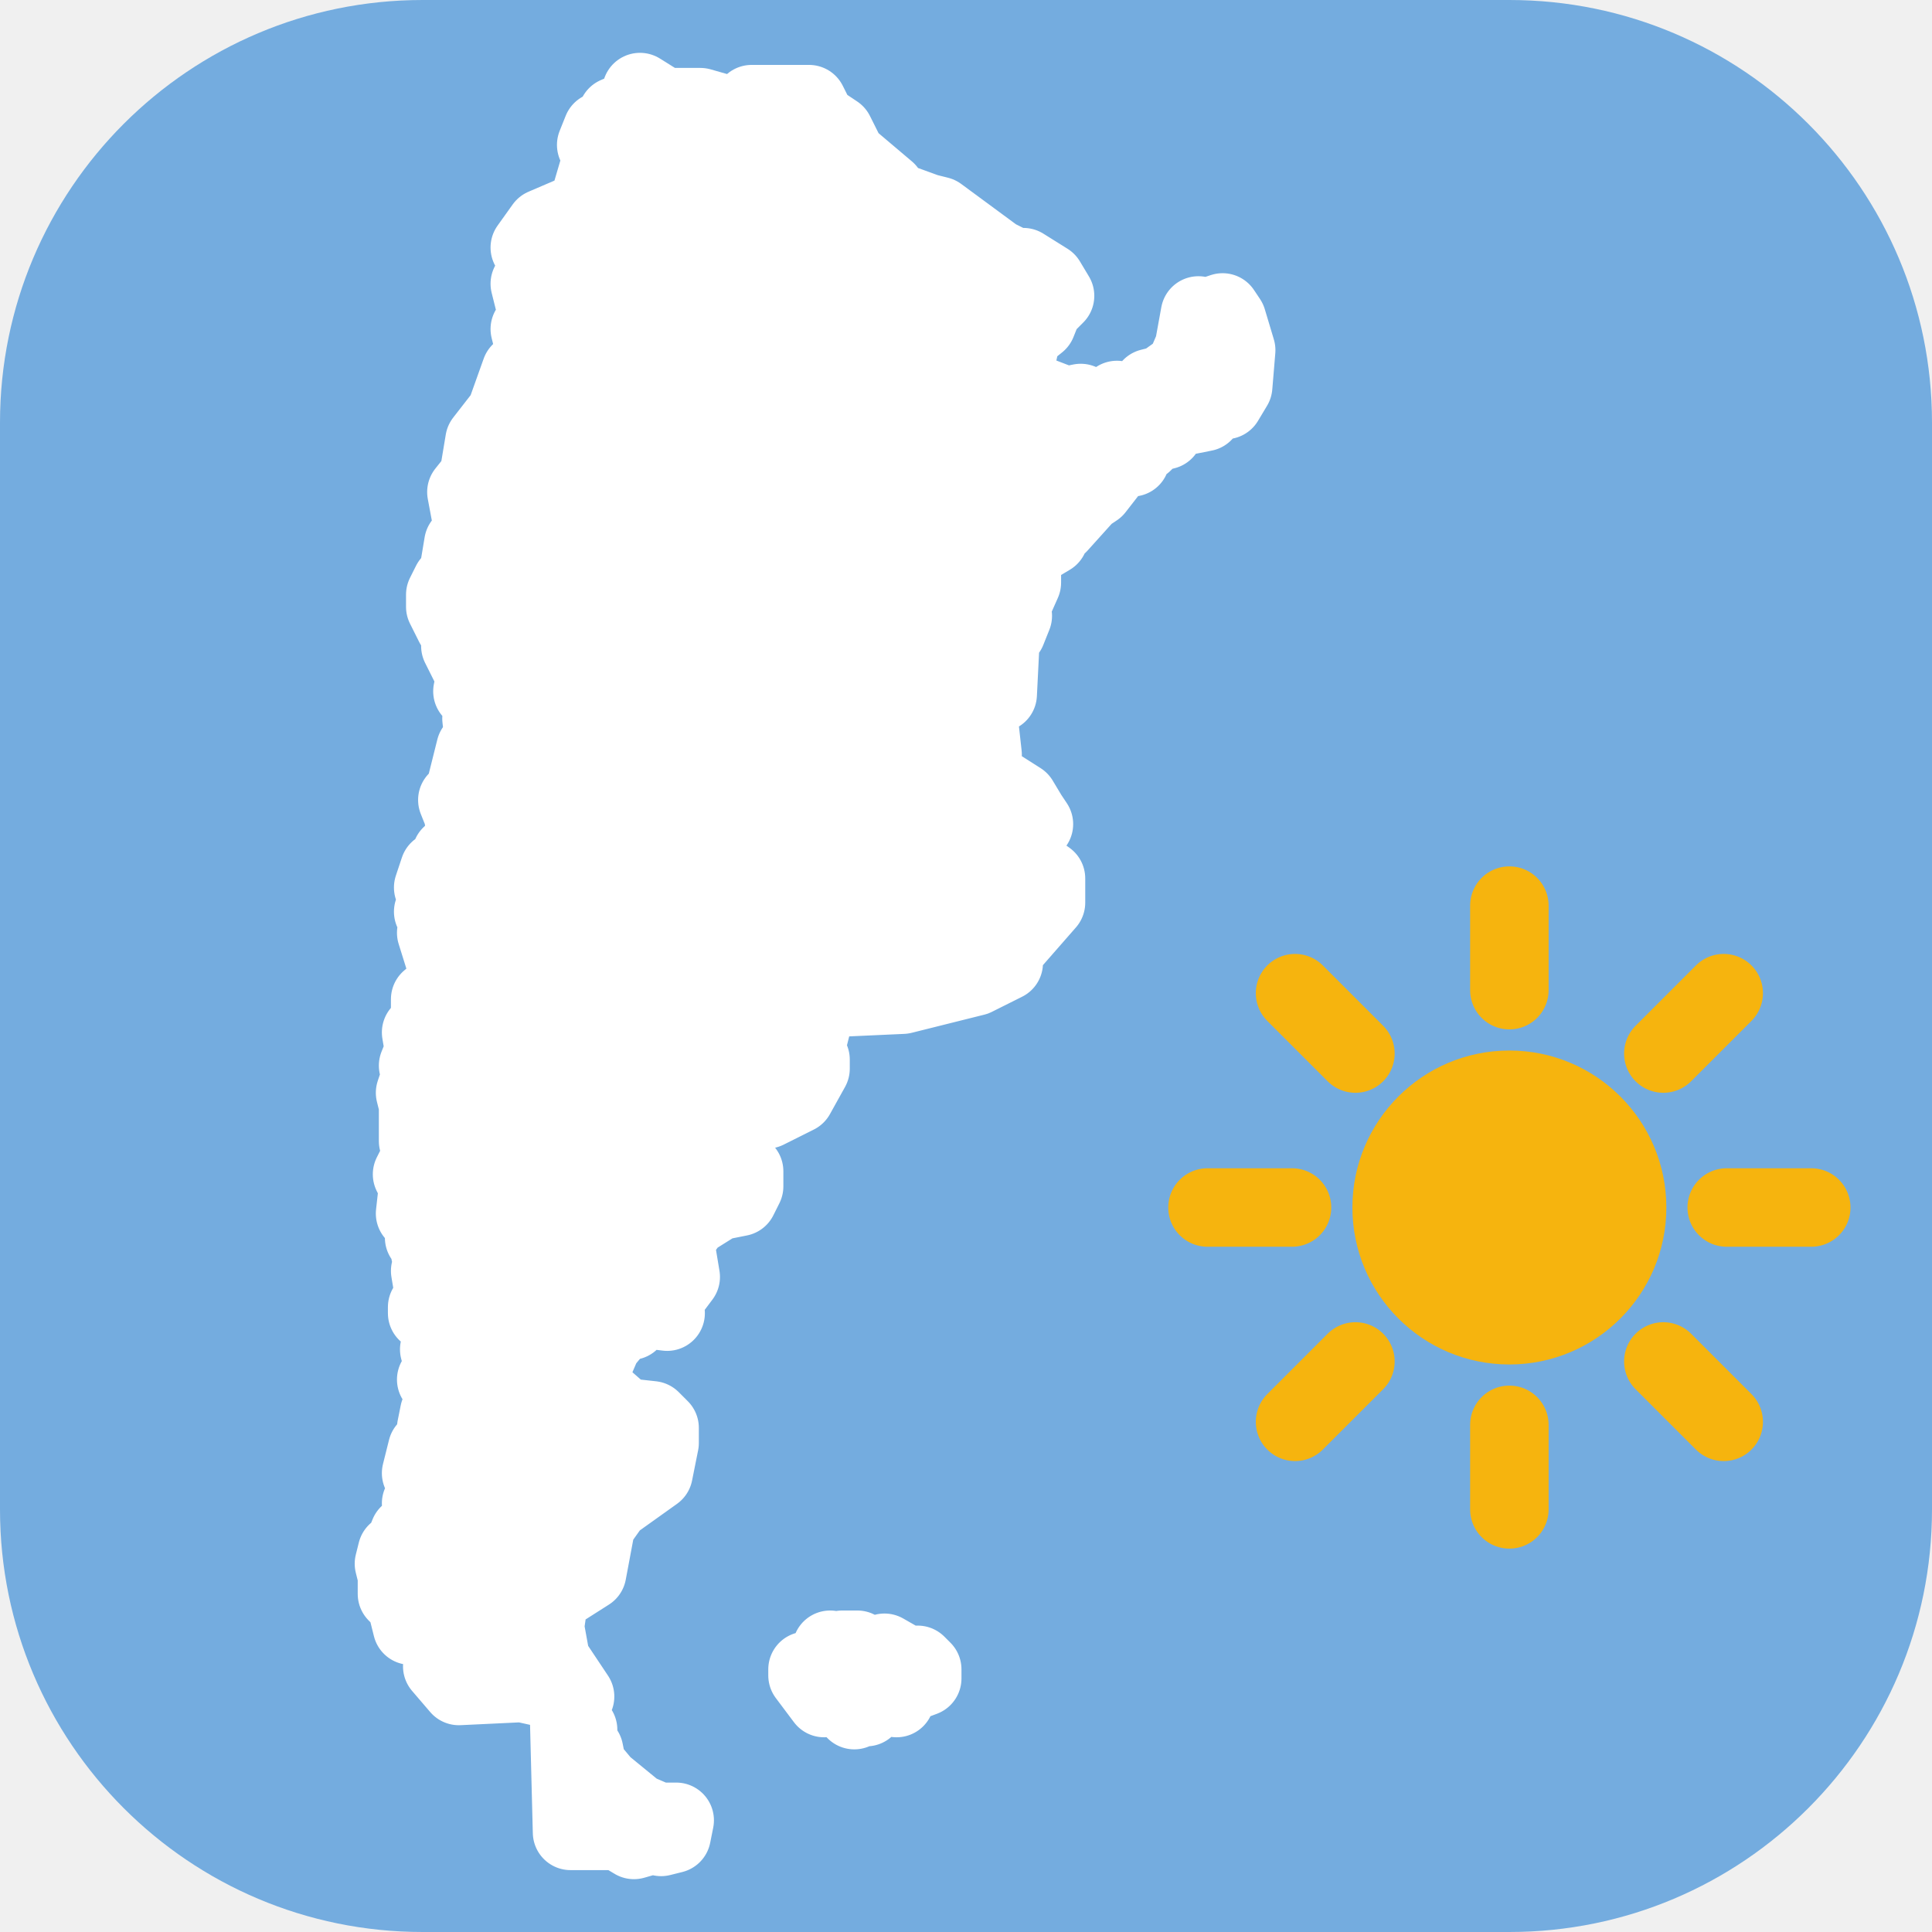
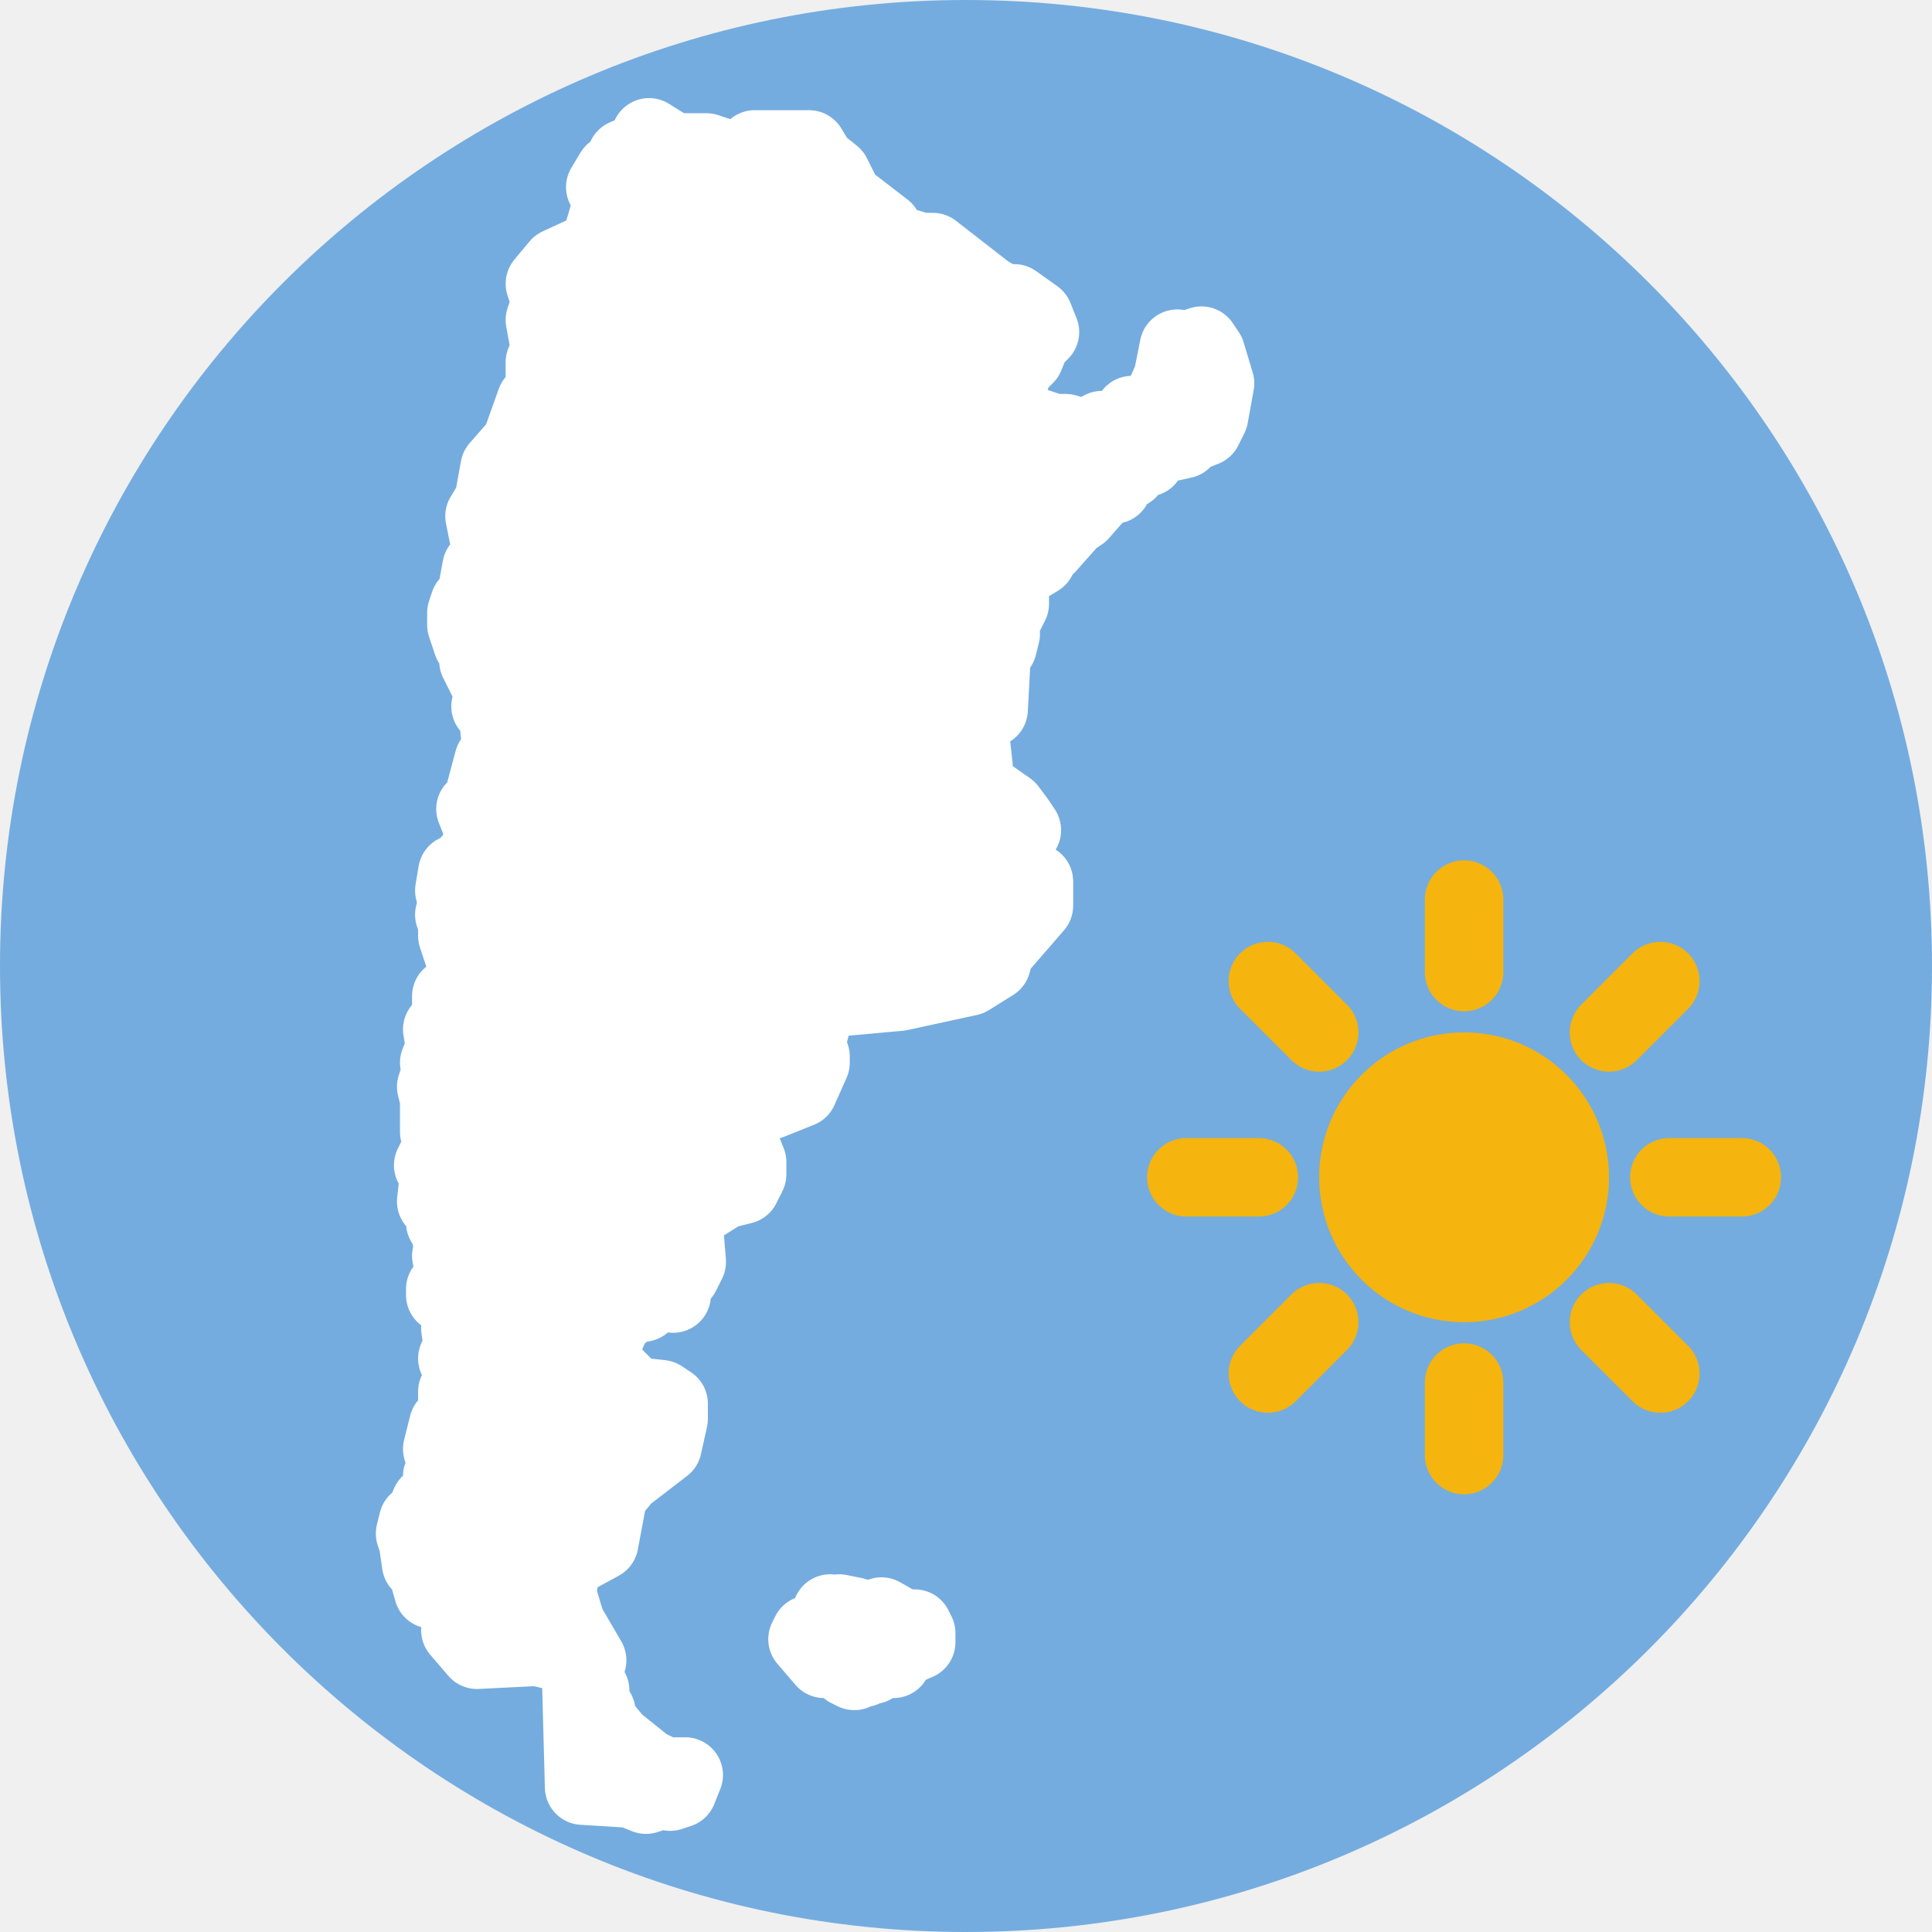
<svg xmlns="http://www.w3.org/2000/svg" viewBox="0 0 64 64">
-   <rect width="64" height="64" rx="14" fill="#74ACDF" />
-   <path d="M13.0,51.8L13.1,52.2L13.1,52.8L13.4,53.1L13.6,53.9L14.1,53.6L14.6,53.6L14.7,54.0L14.6,54.4L14.7,54.7L14.6,55.2L15.2,55.9L17.3,55.8L19.1,56.2L18.3,55.0L18.1,53.9L18.2,53.2L18.4,52.8L19.5,52.1L19.8,50.5L20.3,49.8L21.7,48.8L21.9,47.8L21.9,47.3L21.6,47.0L20.7,46.9L19.9,46.2L19.6,45.5L19.7,45.2L20.0,44.5L20.5,43.9L20.9,43.8L21.0,43.6L21.3,43.4L22.1,43.5L22.0,42.9L22.3,42.7L22.6,42.3L22.4,41.1L22.9,40.4L23.7,39.9L23.0,39.6L23.0,39.4L23.6,39.1L23.9,39.3L23.8,39.6L24.0,39.8L24.5,39.7L24.7,39.3L24.7,38.8L24.4,38.4L23.8,38.7L24.1,38.7L24.0,39.0L23.6,39.0L23.5,38.9L23.5,38.7L23.1,38.5L22.8,38.3L22.9,37.4L22.7,36.5L22.7,36.2L23.1,36.0L23.3,36.2L24.5,36.8L25.4,36.8L26.4,36.3L26.9,35.4L26.9,35.1L26.8,35.1L26.9,35.4L26.6,35.7L26.4,35.6L26.3,35.4L26.6,34.6L26.8,34.5L27.0,33.7L26.5,33.3L26.6,32.8L27.7,33.1L29.9,33.0L32.3,32.4L33.3,31.9L33.3,31.5L34.7,29.9L34.7,29.1L34.0,28.6L33.8,28.3L33.9,27.8L34.3,27.3L34.1,27.0L33.8,26.5L32.7,25.8L32.4,25.2L32.6,25.0L32.5,24.1L32.5,23.7L32.8,23.1L33.1,23.0L33.2,21.0L33.4,20.9L33.6,20.4L33.5,20.2L33.9,19.3L33.9,18.6L34.3,18.1L34.8,17.8L34.9,17.5L35.1,17.4L36.0,16.4L36.3,16.2L37.0,15.3L37.3,15.1L37.5,15.2L37.5,14.8L37.9,14.7L38.2,14.4L38.6,14.3L38.9,13.9L39.9,13.7L40.0,13.4L40.6,13.3L40.9,12.8L41.0,11.6L40.7,10.6L40.5,10.3L39.9,10.5L39.7,10.4L39.5,11.5L39.2,12.2L38.5,12.7L38.1,12.8L37.6,13.5L37.0,13.2L36.5,13.6L35.8,13.3L35.3,13.4L34.0,12.9L33.1,12.9L33.1,12.7L33.7,12.0L33.9,11.1L34.4,10.7L34.6,10.2L35.0,9.8L34.7,9.3L33.9,8.8L33.8,8.9L33.0,8.5L31.1,7.1L30.7,7.0L29.6,6.6L29.4,6.3L28.1,5.2L27.7,4.4L27.1,4.0L26.8,3.4L24.9,3.4L24.2,4.6L23.9,3.7L23.2,3.5L22.0,3.5L21.2,3.0L21.1,3.5L20.4,3.8L20.3,4.1L19.9,4.3L19.7,4.8L19.9,5.2L19.4,6.9L18.0,7.5L17.5,8.2L17.8,8.8L17.5,9.4L17.8,10.6L17.5,10.9L17.6,11.3L18.0,11.9L18.0,12.1L17.5,12.4L17.2,12.3L16.7,13.7L16.0,14.6L15.8,15.8L15.4,16.3L15.7,17.9L15.5,18.1L15.3,18.0L15.1,19.2L14.9,19.3L14.7,19.7L14.7,20.1L15.0,20.7L15.2,20.8L15.2,21.4L15.7,22.4L15.6,22.9L16.0,23.3L15.9,23.8L16.0,24.7L15.7,24.8L15.3,26.4L15.1,26.5L15.3,27.0L15.4,28.0L14.9,28.3L14.9,28.6L14.5,28.8L14.3,29.4L14.5,29.8L14.3,30.2L14.5,30.5L14.4,30.9L14.9,32.5L14.2,33.1L14.2,33.9L13.9,34.2L14.0,34.8L13.8,35.3L13.9,35.6L13.7,36.2L13.8,36.6L13.8,37.8L14.1,38.5L13.7,38.7L13.6,38.9L13.8,39.3L13.7,40.2L14.2,40.6L14.0,41.0L14.3,41.3L14.2,41.5L14.4,41.8L14.2,42.1L14.3,42.7L15.0,42.6L15.2,42.8L15.0,43.3L14.1,43.3L14.1,43.5L14.7,43.6L15.0,44.1L14.8,44.6L14.5,44.7L14.7,45.4L14.4,45.7L14.6,45.9L14.7,46.6L14.5,46.8L14.4,47.3L14.6,47.5L14.1,48.0L13.9,48.8L14.2,49.1L14.2,49.5L13.9,49.8L14.0,50.4L13.5,50.8L13.3,51.3L13.1,51.4L13.0,51.8ZM26.7,55.5L27.3,56.3L27.8,55.9L28.3,55.9L28.4,56.0L28.2,56.6L28.3,56.7L28.5,56.5L28.7,56.6L28.8,56.4L29.0,56.4L29.3,56.2L29.7,56.3L29.8,55.9L30.6,55.6L30.6,55.3L30.4,55.1L30.0,55.1L29.3,54.7L29.3,54.9L29.1,55.0L28.4,54.6L27.9,54.6L27.7,54.8L27.5,54.6L27.5,54.9L27.7,55.2L27.4,55.3L27.5,55.7L27.2,55.8L27.2,55.4L26.9,55.5L26.7,55.3L26.7,55.5ZM18.8,56.8L18.9,60.7L20.5,60.7L21.0,61.0L21.7,60.8L21.9,60.9L22.3,60.8L22.4,60.3L21.8,60.3L21.1,60.0L20.0,59.1L19.5,58.5L19.4,58.0L19.0,57.9L18.9,57.7L19.2,57.3L18.8,56.8Z" fill="#fff" stroke="#fff" stroke-width="2.5" stroke-linejoin="round" />
-   <path d="M57.2,40.0L60.0,40.0M55.1,45.1L57.1,47.1M50.0,47.2L50.0,50.0M44.9,45.1L42.9,47.1M42.8,40.0L40.0,40.0M44.9,34.9L42.9,32.9M50.0,32.8L50.0,30.0M55.1,34.9L57.1,32.9" stroke="#F6B40E" stroke-width="2.6" stroke-linecap="round" />
-   <circle cx="50" cy="40" r="5.2" fill="#F6B40E" />
+   <circle cx="32" cy="32" r="32" fill="#74ACDF" />
+   <path d="M13.7,50.8L13.8,51.1L13.9,51.8L14.1,52.0L14.3,52.7L14.7,52.5L15.2,52.5L15.3,52.8L15.2,53.2L15.3,53.5L15.2,54.0L15.8,54.7L17.8,54.6L19.5,55.0L18.8,53.8L18.5,52.8L18.6,52.1L18.8,51.7L19.9,51.1L20.2,49.5L20.7,48.9L22.0,47.9L22.2,47.0L22.2,46.5L21.9,46.3L21.0,46.2L20.2,45.4L20.0,44.8L20.0,44.5L20.3,43.8L20.8,43.3L21.3,43.2L21.3,43.0L21.6,42.8L22.3,42.9L22.2,42.4L22.6,42.2L22.8,41.8L22.7,40.6L23.1,40.0L23.9,39.5L23.2,39.2L23.2,39.0L23.8,38.7L24.0,38.9L24.0,39.2L24.2,39.4L24.6,39.3L24.8,38.9L24.8,38.5L24.6,38.0L24.0,38.3L24.2,38.4L24.2,38.6L23.8,38.6L23.6,38.5L23.7,38.3L23.3,38.2L23.1,37.9L23.1,37.1L22.9,36.3L23.0,36.0L23.3,35.8L23.5,36.0L24.6,36.5L25.5,36.5L26.5,36.1L26.9,35.2L26.9,35.0L26.8,34.9L26.9,35.2L26.6,35.5L26.4,35.4L26.3,35.2L26.6,34.4L26.8,34.4L27.0,33.6L26.6,33.2L26.7,32.7L27.6,33.1L29.8,32.9L32.1,32.4L32.9,31.9L33.0,31.5L34.3,30.0L34.3,29.2L33.6,28.8L33.5,28.5L33.5,28.0L33.9,27.5L33.7,27.2L33.4,26.8L32.4,26.1L32.2,25.5L32.3,25.4L32.2,24.5L32.2,24.1L32.5,23.6L32.8,23.5L32.9,21.6L33.1,21.4L33.2,21.0L33.1,20.8L33.5,20.0L33.5,19.3L33.9,18.8L34.4,18.5L34.4,18.2L34.7,18.1L35.5,17.2L35.8,17.0L36.5,16.2L36.8,16.0L36.9,16.1L37.0,15.7L37.4,15.6L37.6,15.3L38.0,15.2L38.3,14.8L39.2,14.6L39.4,14.4L39.9,14.2L40.1,13.8L40.3,12.7L40.0,11.7L39.8,11.4L39.2,11.6L39.0,11.5L38.8,12.5L38.5,13.2L37.9,13.7L37.5,13.7L37.1,14.4L36.5,14.2L36.0,14.5L35.3,14.3L34.9,14.3L33.7,13.9L32.8,13.9L32.8,13.7L33.4,13.0L33.6,12.2L34.0,11.8L34.2,11.3L34.5,11.0L34.3,10.5L33.6,10.0L33.4,10.1L32.7,9.7L30.9,8.3L30.5,8.3L29.5,8.0L29.3,7.6L28.0,6.6L27.6,5.8L27.1,5.4L26.8,4.9L25.0,4.9L24.4,6.0L24.0,5.2L23.4,5.0L22.3,5.0L21.5,4.5L21.4,4.9L20.7,5.2L20.7,5.5L20.3,5.7L20.0,6.2L20.3,6.5L19.8,8.2L18.5,8.8L18.0,9.4L18.2,10.0L18.0,10.6L18.2,11.7L18.0,12.0L18.0,12.4L18.4,12.9L18.4,13.1L18.0,13.4L17.7,13.3L17.2,14.7L16.5,15.5L16.3,16.6L16.0,17.1L16.3,18.6L16.1,18.8L15.9,18.8L15.7,19.9L15.5,20.0L15.4,20.3L15.4,20.7L15.6,21.3L15.8,21.3L15.8,21.9L16.3,22.9L16.2,23.4L16.6,23.7L16.5,24.2L16.6,25.1L16.3,25.2L15.9,26.7L15.7,26.8L15.9,27.3L16.0,28.2L15.6,28.5L15.5,28.8L15.1,28.9L15.0,29.5L15.1,29.9L15.0,30.3L15.1,30.5L15.1,31.0L15.6,32.5L14.9,33.0L14.9,33.8L14.6,34.1L14.7,34.7L14.5,35.2L14.6,35.4L14.4,36.0L14.5,36.4L14.5,37.5L14.8,38.2L14.4,38.4L14.3,38.6L14.5,38.9L14.4,39.8L14.9,40.2L14.7,40.5L15.0,40.8L14.9,41.0L15.1,41.3L14.9,41.6L15.0,42.1L15.6,42.1L15.8,42.3L15.6,42.7L14.7,42.7L14.7,42.9L15.3,43.0L15.6,43.5L15.4,43.9L15.2,44.0L15.3,44.7L15.1,45.0L15.3,45.2L15.4,45.8L15.1,46.1L15.1,46.5L15.2,46.7L14.8,47.2L14.6,48.0L14.8,48.2L14.9,48.6L14.6,48.9L14.6,49.4L14.2,49.8L14.0,50.3L13.8,50.4L13.7,50.8ZM26.7,54.3L27.3,55.0L27.8,54.7L28.3,54.6L28.3,54.8L28.1,55.3L28.3,55.4L28.4,55.2L28.6,55.3L28.7,55.1L28.9,55.2L29.2,54.9L29.6,55.0L29.7,54.7L30.4,54.4L30.4,54.1L30.3,53.9L29.9,53.9L29.2,53.5L29.2,53.7L29.0,53.8L28.3,53.5L27.8,53.4L27.7,53.7L27.5,53.4L27.4,53.7L27.7,54.0L27.4,54.1L27.5,54.5L27.2,54.5L27.1,54.2L26.9,54.3L26.8,54.1L26.7,54.3ZM19.2,55.5L19.3,59.2L20.9,59.3L21.4,59.5L22.0,59.3L22.2,59.4L22.5,59.3L22.7,58.8L22.0,58.8L21.4,58.5L20.4,57.7L19.9,57.1L19.8,56.7L19.4,56.6L19.4,56.4L19.6,56.0L19.2,55.5Z" fill="#fff" stroke="#fff" stroke-width="2.5" stroke-linejoin="round" />
+   <path d="M55.3,39.0L57.7,39.0M53.3,43.8L55.0,45.5M48.5,45.8L48.5,48.2M43.7,43.8L42.0,45.5M41.7,39.0L39.3,39.0M43.7,34.2L42.0,32.5M48.5,32.2L48.5,29.8M53.3,34.2L55.0,32.5" stroke="#F6B40E" stroke-width="2.6" stroke-linecap="round" />
+   <circle cx="48.5" cy="39" r="4.8" fill="#F6B40E" />
</svg>
